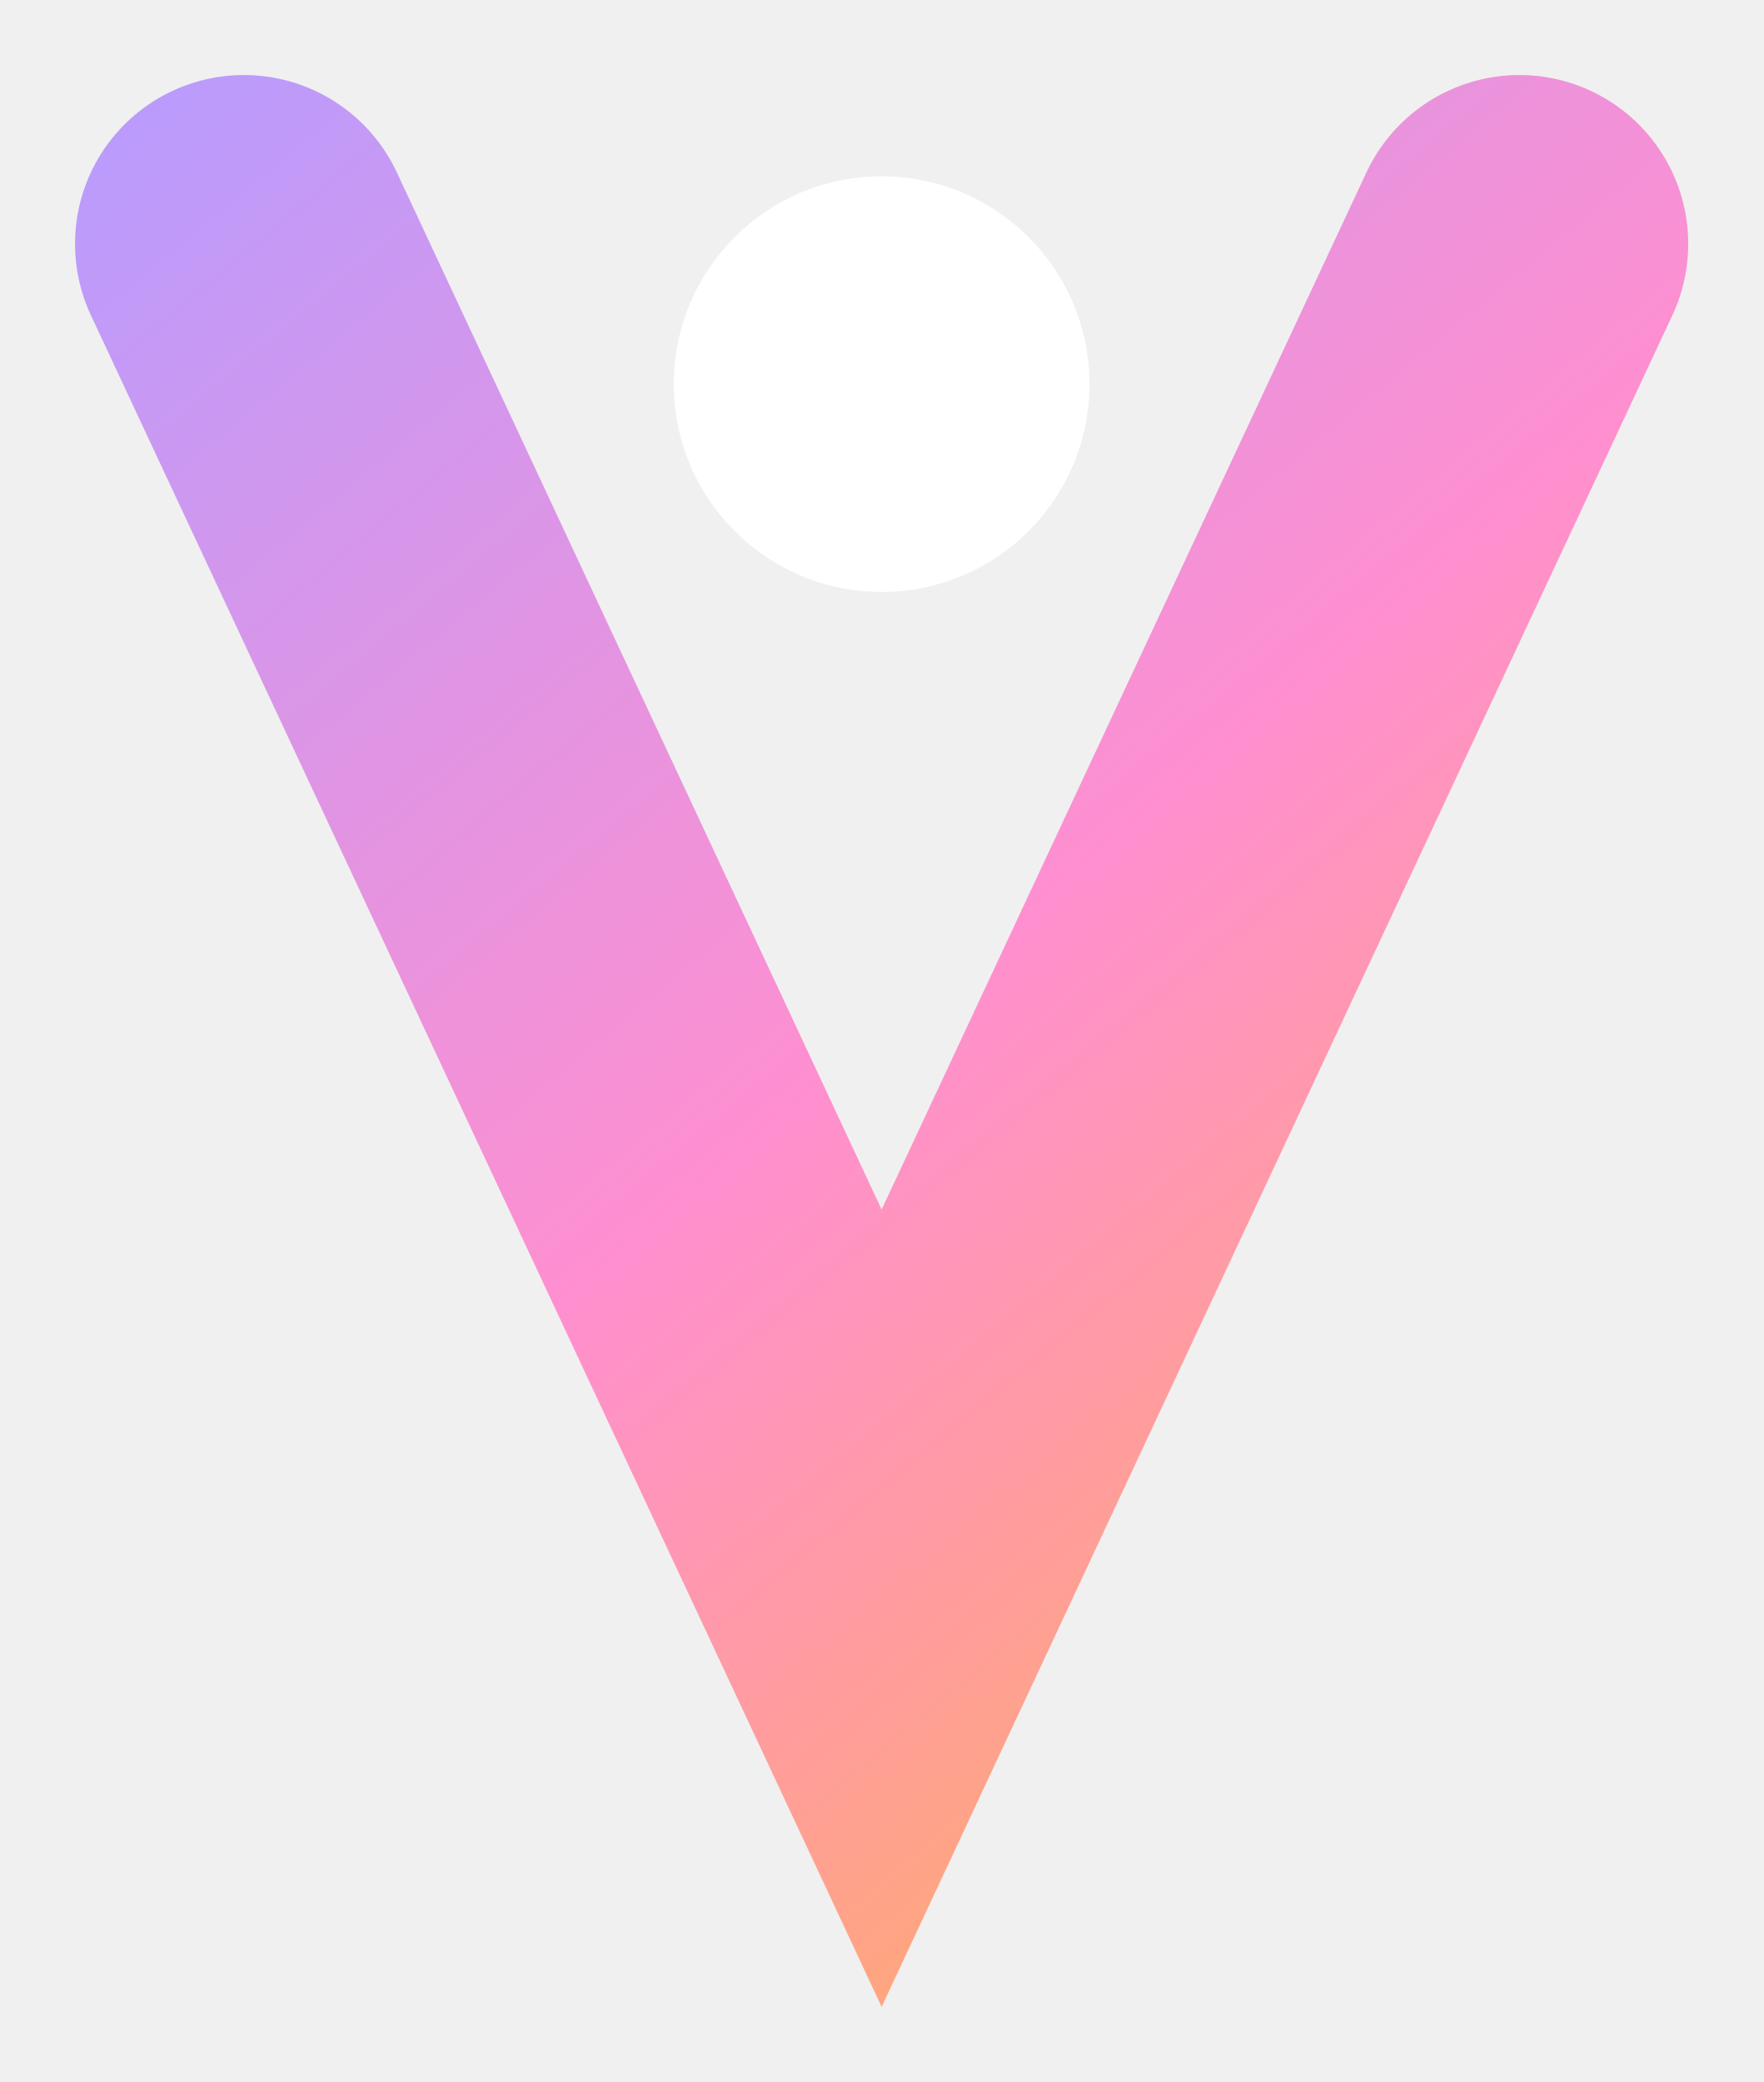
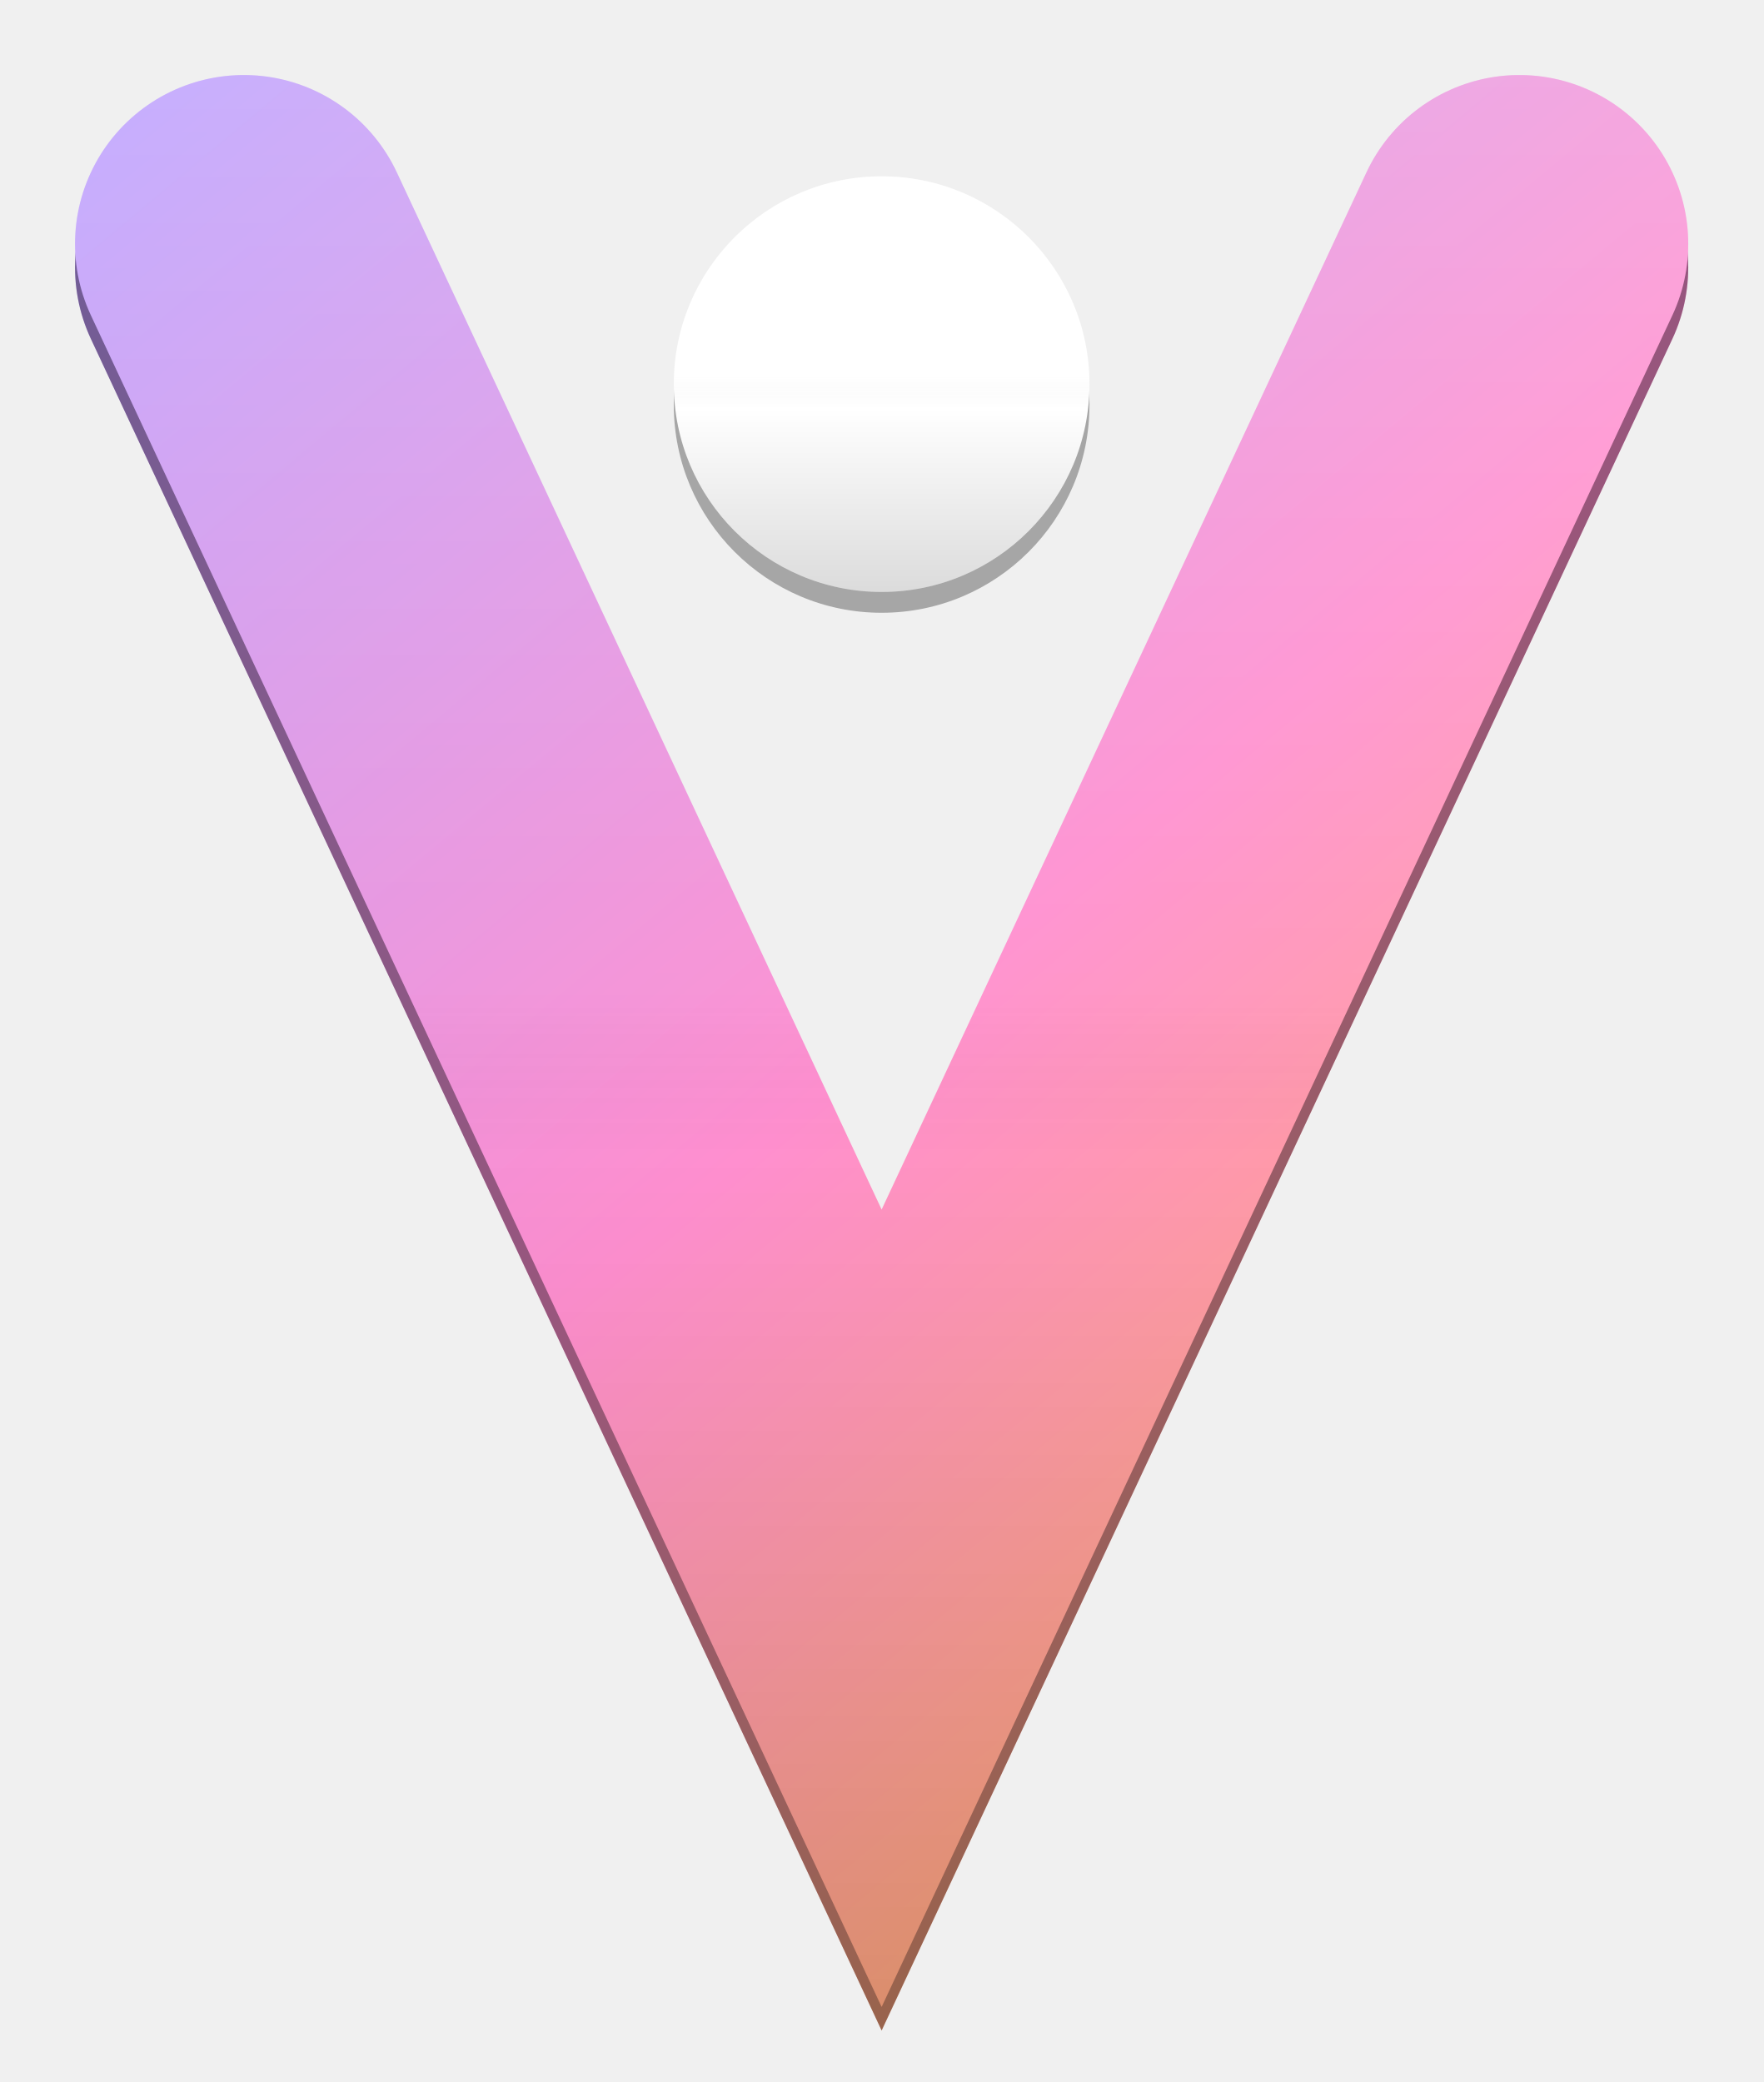
<svg xmlns="http://www.w3.org/2000/svg" viewBox="-4 -4 94 111" role="img" aria-label="Vibe">
  <defs>
+     <linearGradient id="sheen" gradientUnits="userSpaceOnUse" x1="0" y1="0" x2="0" y2="103">
+       <stop offset="0" stop-color="#fff" stop-opacity="0.2" />
+       <stop offset="0.48" stop-color="#fff" stop-opacity="0.04" />
+       <stop offset="0.56" stop-color="#000" stop-opacity="0" />
+       <stop offset="1" stop-color="#000" stop-opacity="0.14" />
+     </linearGradient>
+     <linearGradient id="sheen-dot" x1="0" y1="0" x2="0" y2="1">
+       <stop offset="0" stop-color="#fff" stop-opacity="0.2" />
+       <stop offset="0.48" stop-color="#fff" stop-opacity="0.04" />
+       <stop offset="0.56" stop-color="#000" stop-opacity="0" />
+       <stop offset="1" stop-color="#000" stop-opacity="0.14" />
+     </linearGradient>
    <linearGradient id="m" gradientUnits="userSpaceOnUse" x1="0" y1="0" x2="86" y2="103">
      <stop offset="0" stop-color="#b69cff" />
      <stop offset="0.5" stop-color="#ff8fcf" />
      <stop offset="1" stop-color="#ffb547" />
    </linearGradient>
  </defs>
+   <path d="M9 9L43 81.74L77 9" transform="translate(0 1.26)" fill="none" stroke="url(#m)" stroke-width="18" stroke-linecap="round" stroke-linejoin="miter" />
+   <path d="M9 9L43 81.74L77 9" transform="translate(0 1.26)" fill="none" stroke="rgba(0,0,0,0.4)" stroke-width="18" stroke-linecap="round" stroke-linejoin="miter" />
  <path d="M9 9L43 81.74L77 9" fill="none" stroke="url(#m)" stroke-width="18" stroke-linecap="round" stroke-linejoin="miter" />
+   <path d="M9 9L43 81.74L77 9" fill="none" stroke="url(#sheen)" stroke-width="18" stroke-linecap="round" stroke-linejoin="miter" />
+   <circle cx="43" cy="17.59" r="11.08" fill="#ffffff" />
+   <circle cx="43" cy="17.59" r="11.08" fill="rgba(0,0,0,0.35)" />
  <circle cx="43" cy="16.48" r="11.08" fill="#ffffff" />
+   <circle cx="43" cy="16.48" r="11.08" fill="url(#sheen-dot)" />
</svg>
